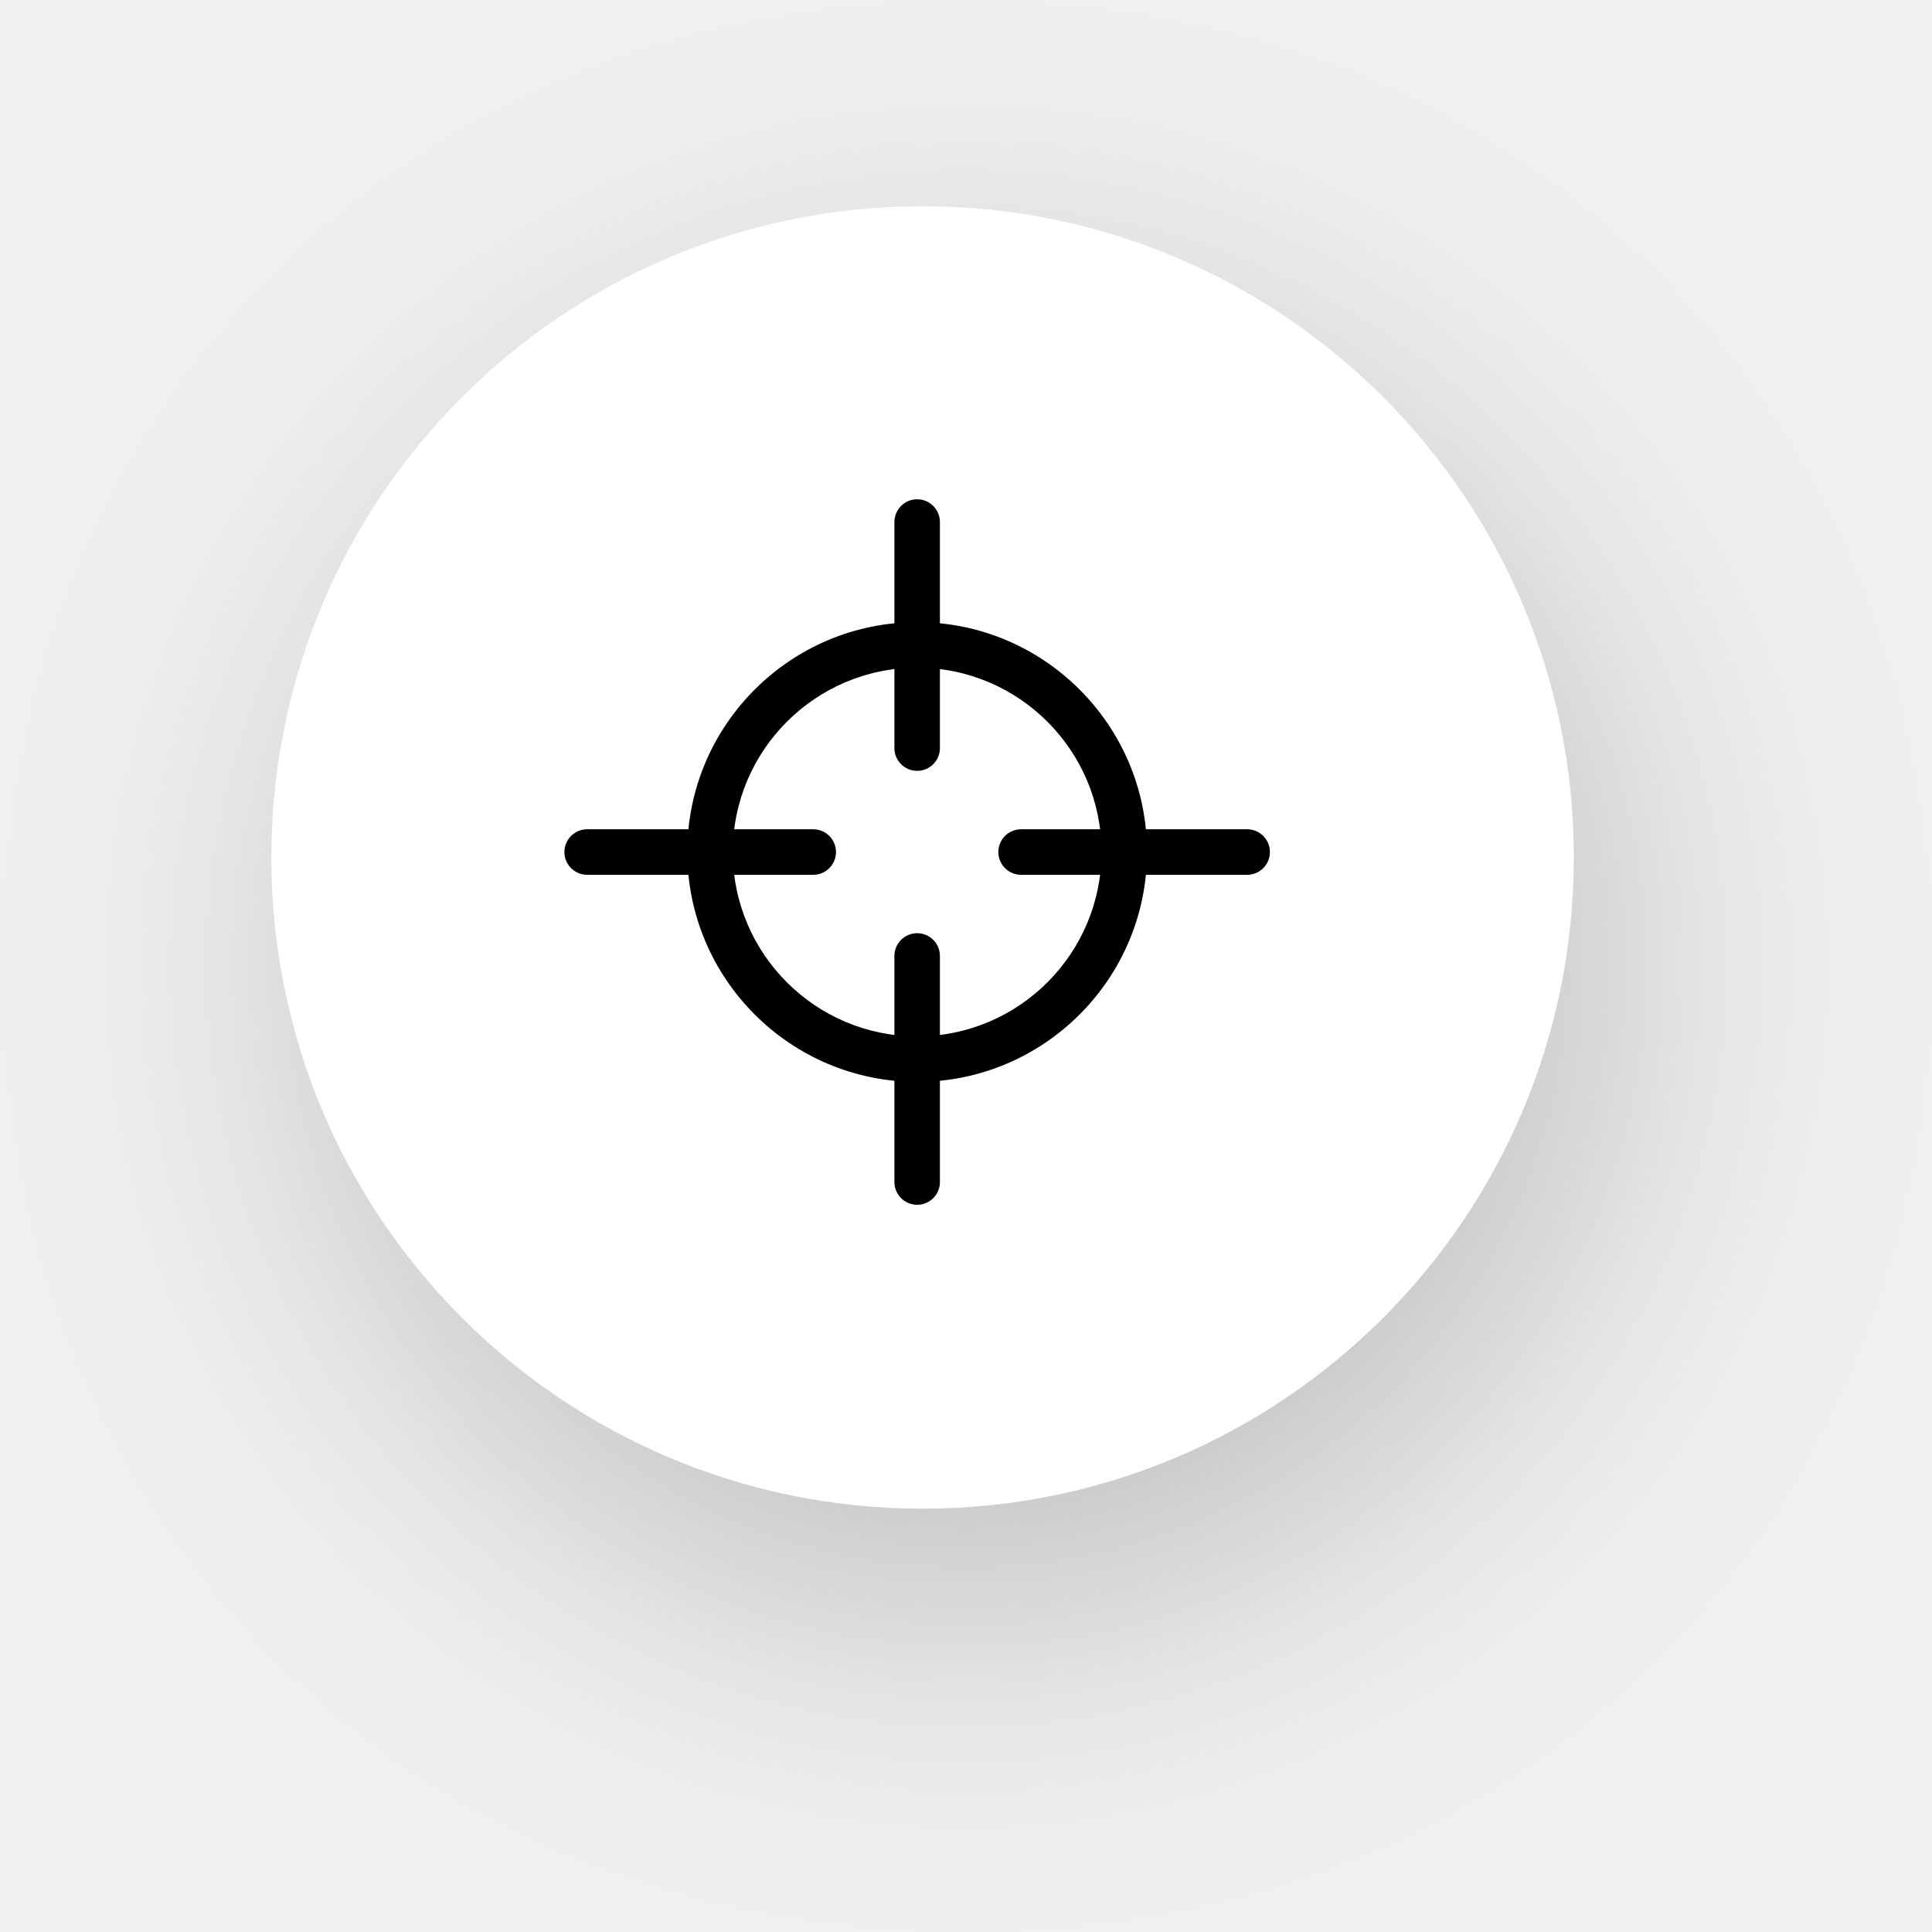
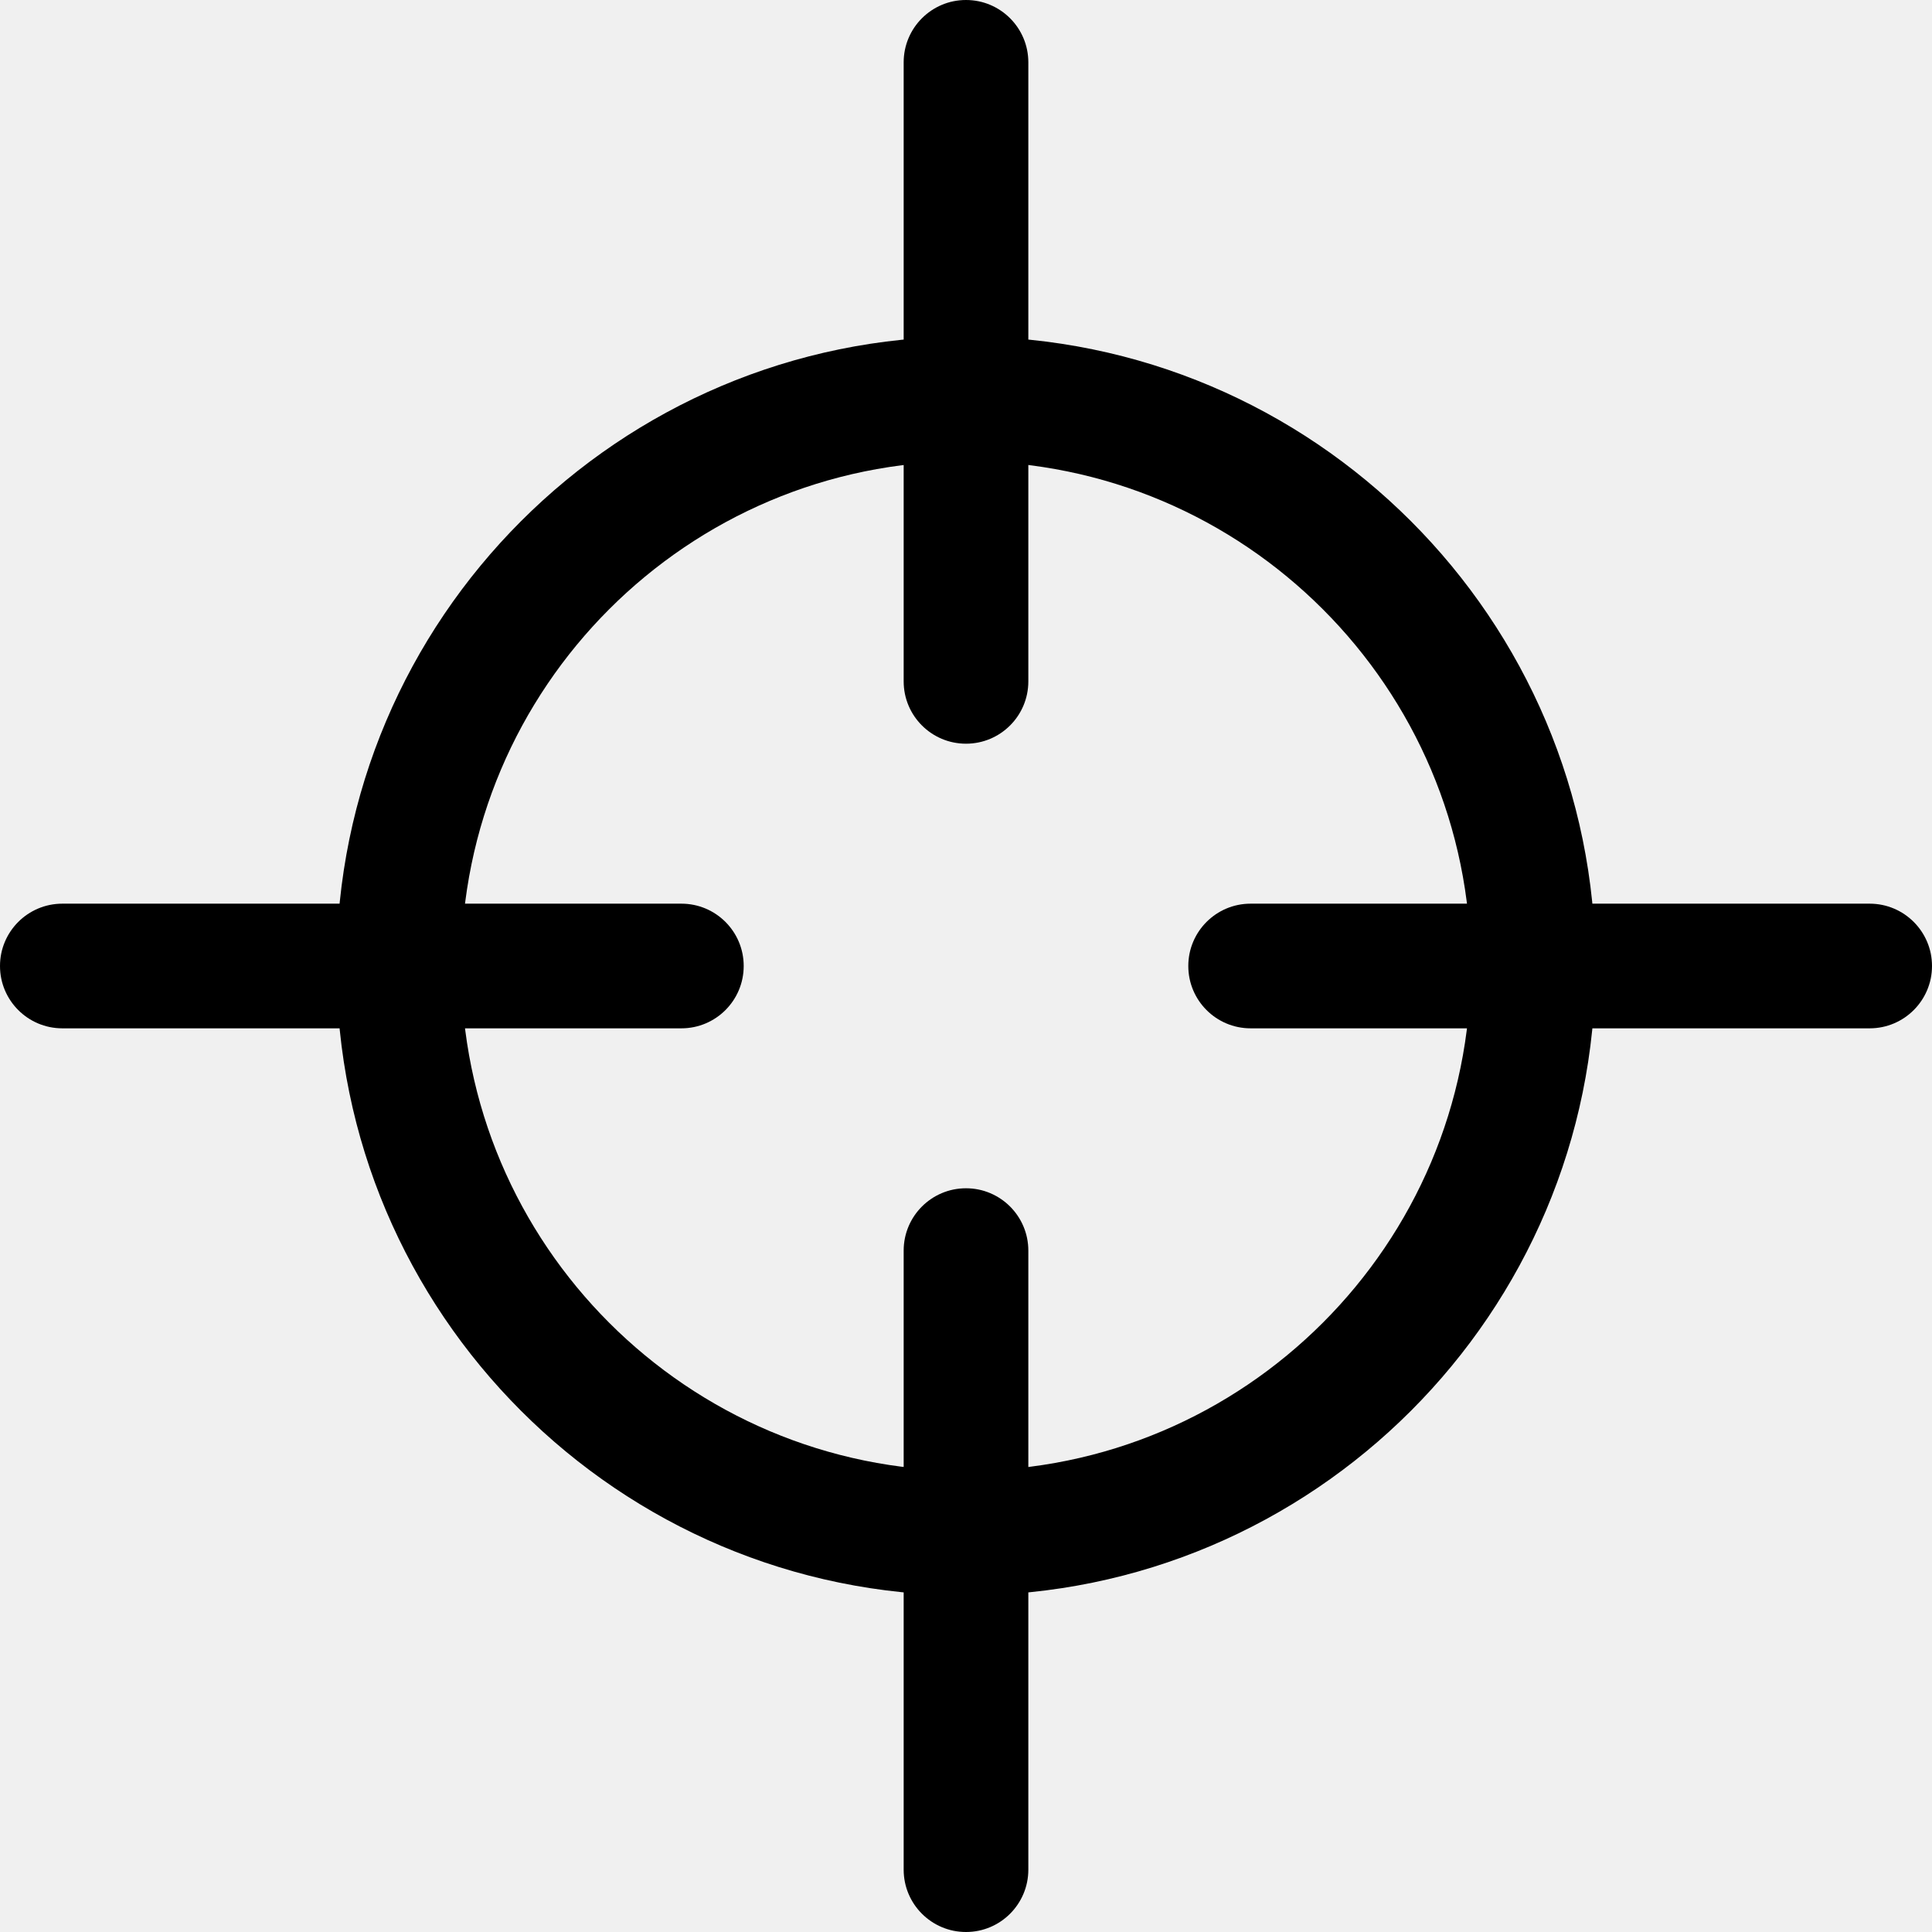
- <svg xmlns="http://www.w3.org/2000/svg" width="178" height="178" viewBox="0 0 178 178" fill="none">
-   <g filter="url(#filter0_d)">
-     <circle cx="85" cy="79" r="60" fill="white" />
-   </g>
+ <svg xmlns="http://www.w3.org/2000/svg" width="65" height="65" viewBox="0 0 65 65" fill="none">
  <g clip-path="url(#clip0)">
-     <path d="M84.5 57.322C72.822 57.322 63.322 66.822 63.322 78.5C63.322 90.177 72.822 99.677 84.5 99.677C96.177 99.677 105.677 90.177 105.677 78.5C105.677 66.822 96.177 57.322 84.5 57.322ZM84.5 95.484C75.135 95.484 67.516 87.865 67.516 78.5C67.516 69.135 75.135 61.516 84.5 61.516C93.865 61.516 101.484 69.135 101.484 78.5C101.484 87.865 93.865 95.484 84.5 95.484Z" fill="black" />
-     <path d="M84.5 46C83.342 46 82.403 46.939 82.403 48.097V68.925C82.403 70.083 83.342 71.021 84.5 71.021C85.658 71.021 86.597 70.083 86.597 68.925V48.097C86.597 46.939 85.658 46 84.5 46Z" fill="black" />
-     <path d="M84.5 85.978C83.342 85.978 82.403 86.917 82.403 88.075V108.903C82.403 110.061 83.342 111 84.5 111C85.658 111 86.597 110.061 86.597 108.903V88.075C86.597 86.917 85.658 85.978 84.5 85.978Z" fill="black" />
-     <path d="M114.903 76.403H94.075C92.917 76.403 91.979 77.342 91.979 78.5C91.979 79.658 92.917 80.597 94.075 80.597H114.903C116.061 80.597 117 79.658 117 78.5C117 77.342 116.061 76.403 114.903 76.403Z" fill="black" />
-     <path d="M74.925 76.403H54.097C52.939 76.403 52 77.342 52 78.5C52 79.658 52.939 80.597 54.097 80.597H74.925C76.083 80.597 77.021 79.658 77.021 78.5C77.021 77.342 76.083 76.403 74.925 76.403Z" fill="black" />
+     <path d="M32.5 11.322C20.822 11.322 11.322 20.822 11.322 32.5C11.322 44.177 20.822 53.677 32.5 53.677C44.177 53.677 53.677 44.177 53.677 32.5C53.677 20.822 44.177 11.322 32.5 11.322ZM32.5 49.484C23.135 49.484 15.516 41.865 15.516 32.5C15.516 23.135 23.135 15.516 32.5 15.516C41.865 15.516 49.484 23.135 49.484 32.5C49.484 41.865 41.865 49.484 32.5 49.484Z" fill="black" />
+     <path d="M32.5 0C31.342 0 30.403 0.939 30.403 2.097V22.925C30.403 24.083 31.342 25.021 32.5 25.021C33.658 25.021 34.597 24.083 34.597 22.925V2.097C34.597 0.939 33.658 0 32.5 0Z" fill="black" />
+     <path d="M32.5 39.978C31.342 39.978 30.403 40.917 30.403 42.075V62.903C30.403 64.061 31.342 65 32.5 65C33.658 65 34.597 64.061 34.597 62.903V42.075C34.597 40.917 33.658 39.978 32.5 39.978Z" fill="black" />
+     <path d="M62.903 30.403H42.075C40.917 30.403 39.979 31.342 39.979 32.5C39.979 33.658 40.917 34.597 42.075 34.597H62.903C64.061 34.597 65 33.658 65 32.5C65 31.342 64.061 30.403 62.903 30.403Z" fill="black" />
+     <path d="M22.925 30.403H2.097C0.939 30.403 0 31.342 0 32.5C0 33.658 0.939 34.597 2.097 34.597H22.925C24.083 34.597 25.021 33.658 25.021 32.5C25.021 31.342 24.083 30.403 22.925 30.403Z" fill="black" />
  </g>
  <defs>
-     <filter id="filter0_d" x="0" y="0" width="178" height="178" filterUnits="userSpaceOnUse" color-interpolation-filters="sRGB">
-       <feFlood flood-opacity="0" result="BackgroundImageFix" />
-       <feColorMatrix in="SourceAlpha" type="matrix" values="0 0 0 0 0 0 0 0 0 0 0 0 0 0 0 0 0 0 127 0" />
-       <feOffset dx="4" dy="10" />
-       <feGaussianBlur stdDeviation="14.5" />
-       <feColorMatrix type="matrix" values="0 0 0 0 0 0 0 0 0 0 0 0 0 0 0 0 0 0 0.2 0" />
-       <feBlend mode="normal" in2="BackgroundImageFix" result="effect1_dropShadow" />
-       <feBlend mode="normal" in="SourceGraphic" in2="effect1_dropShadow" result="shape" />
-     </filter>
    <clipPath id="clip0">
-       <rect width="65" height="65" fill="white" transform="translate(52 46)" />
+       <rect width="65" height="65" fill="white" />
    </clipPath>
  </defs>
</svg>
